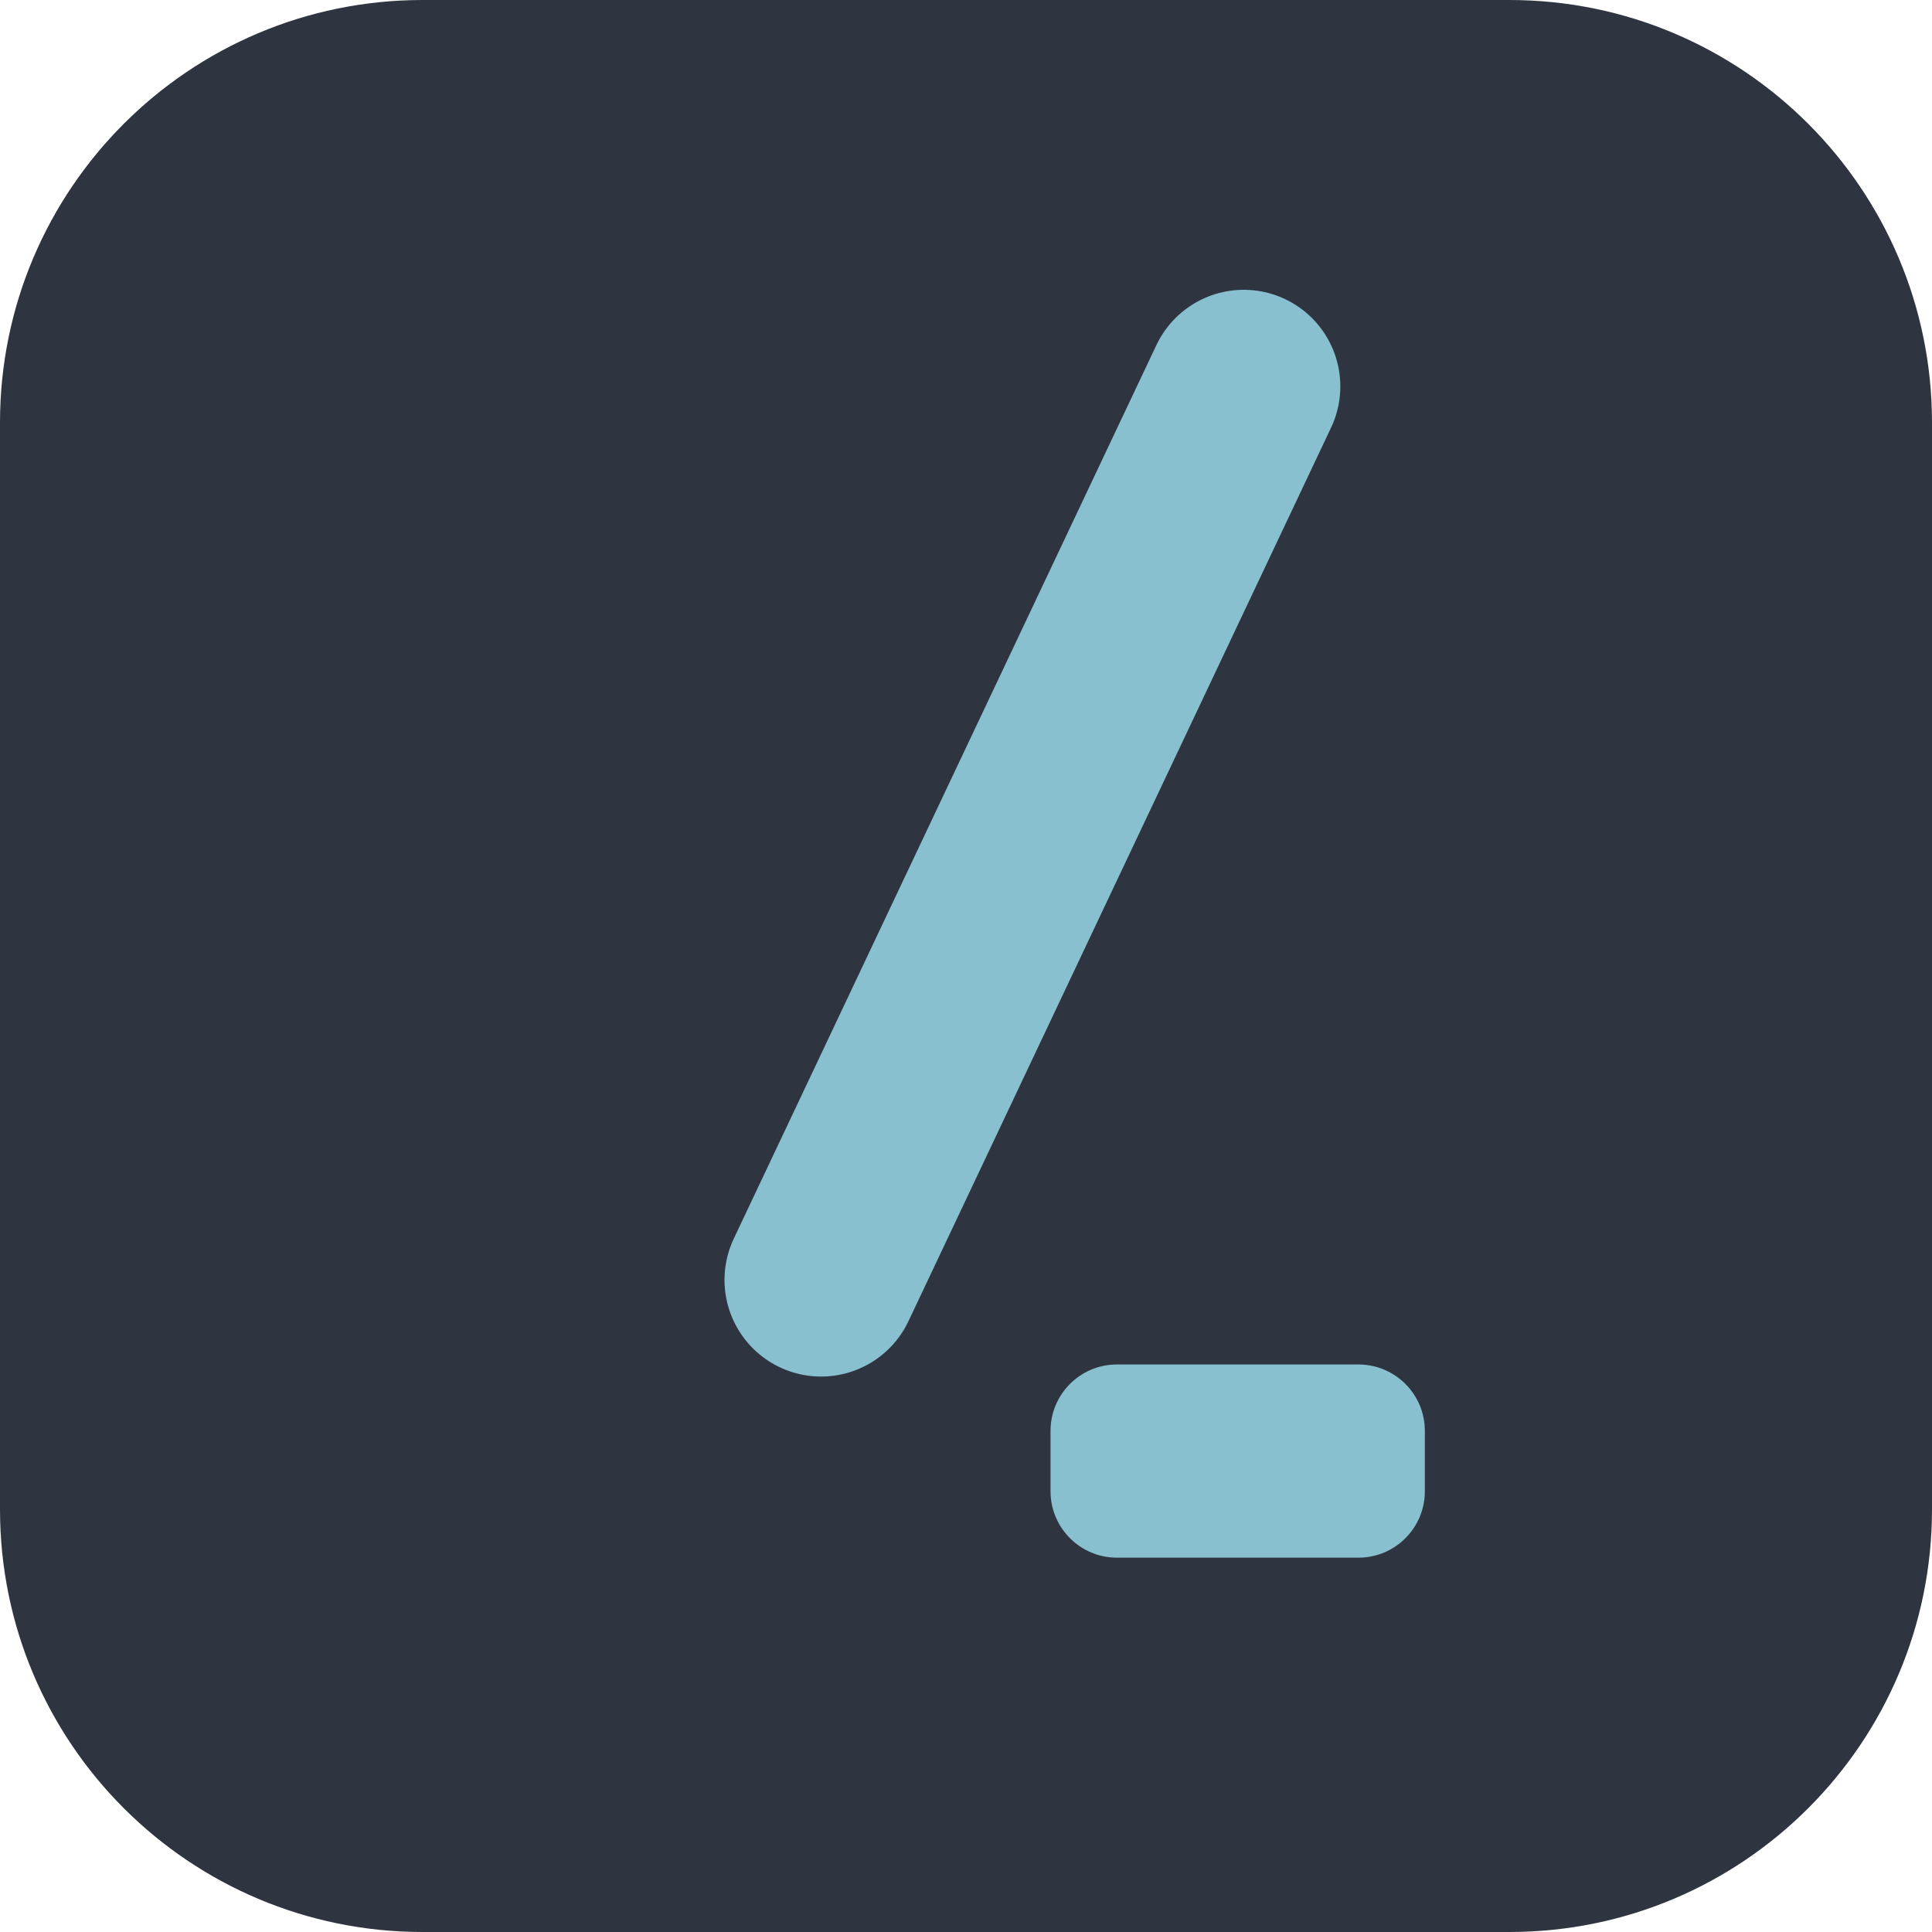
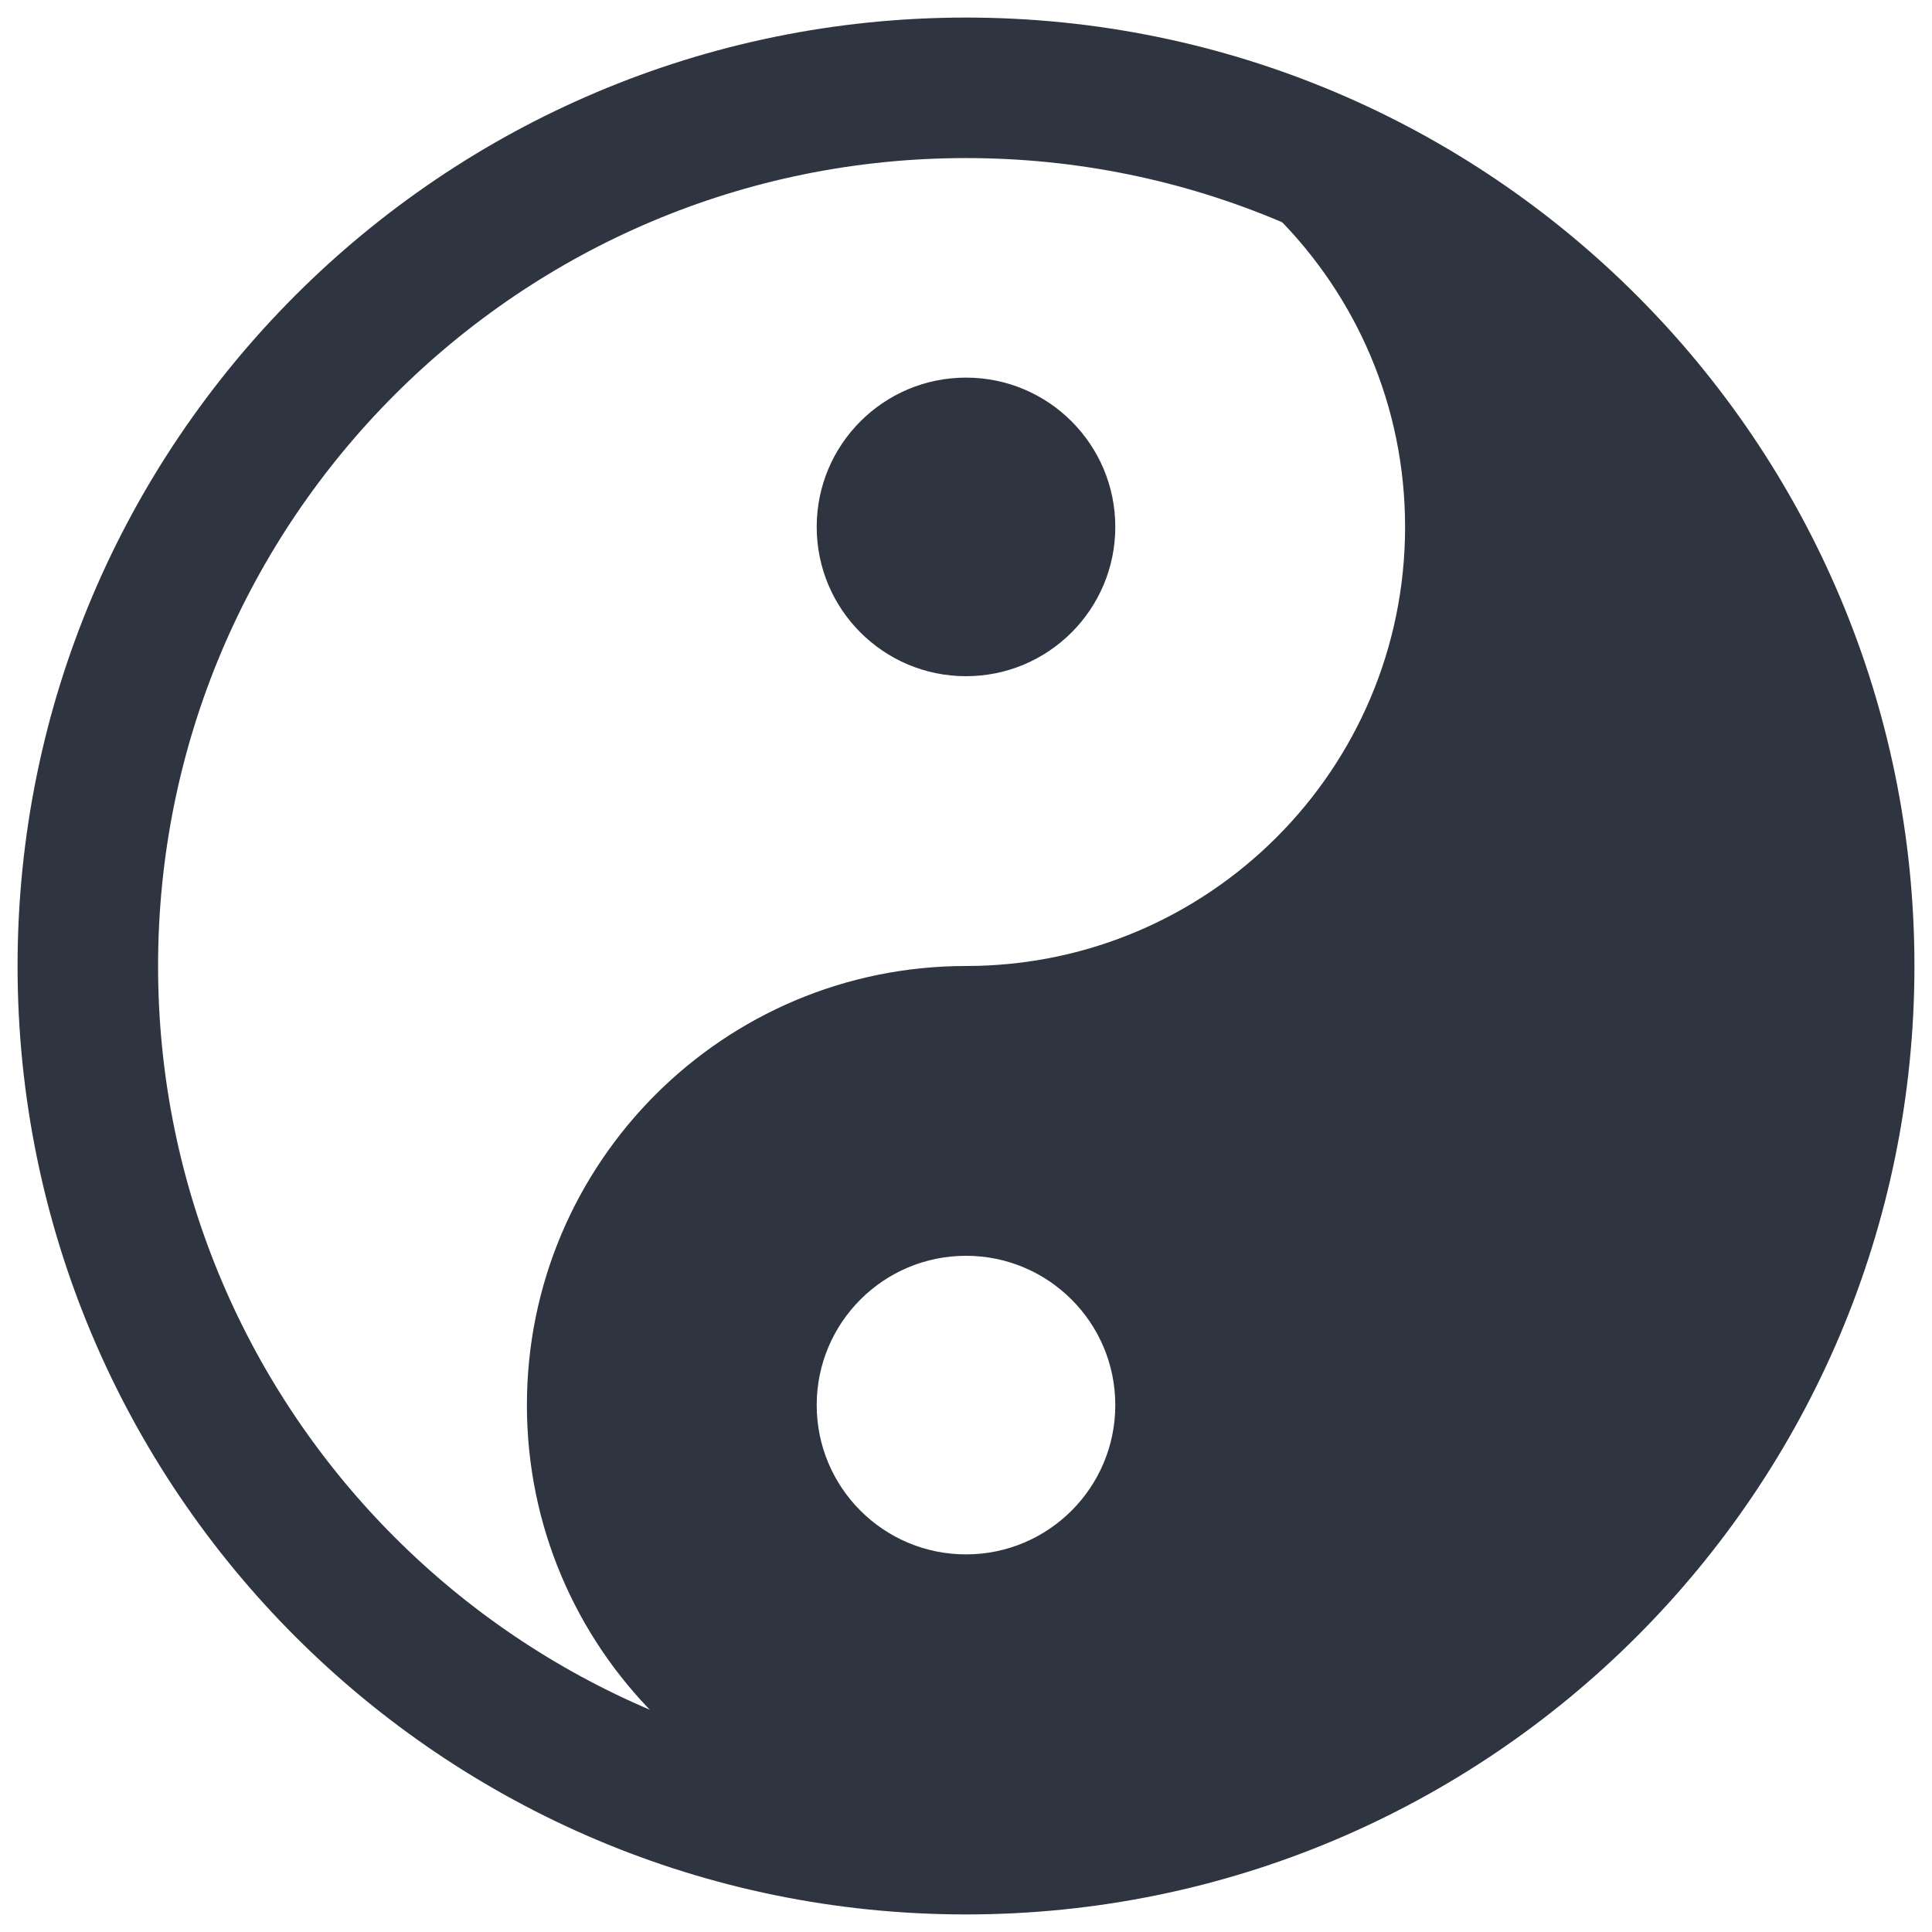
- <svg xmlns="http://www.w3.org/2000/svg" viewBox="0 0 32 32">
-   <rect width="32" height="32" rx="7" fill="#2E3440" />
-   <path d="M20.6 6.4 L13.6 21.2" stroke="#88C0D0" stroke-width="3.2" stroke-linecap="round" />
-   <rect x="17.4" y="22.6" width="6.2" height="3.2" rx="1.1" fill="#88C0D0" />
+ <svg xmlns="http://www.w3.org/2000/svg" viewBox="5 5 22 22">
+   <style>
+     .m { fill: #2E3440; } .r { stroke: #2E3440; }
+     @media (prefers-color-scheme: dark) { .m { fill: #ECEFF4; } .r { stroke: #ECEFF4; } }
+   </style>
+   <path class="m" d="M16 6A10 10 0 0 1 16 26A5 5 0 0 1 16 16A5 5 0 0 0 16 6ZM16 19.3A1.7 1.7 0 1 0 16 22.7A1.7 1.7 0 1 0 16 19.3Z" fill-rule="evenodd" />
+   <circle class="m" cx="16" cy="11" r="1.7" />
+   <circle class="r" cx="16" cy="16" r="10" fill="none" stroke-width="1.6" />
</svg>
